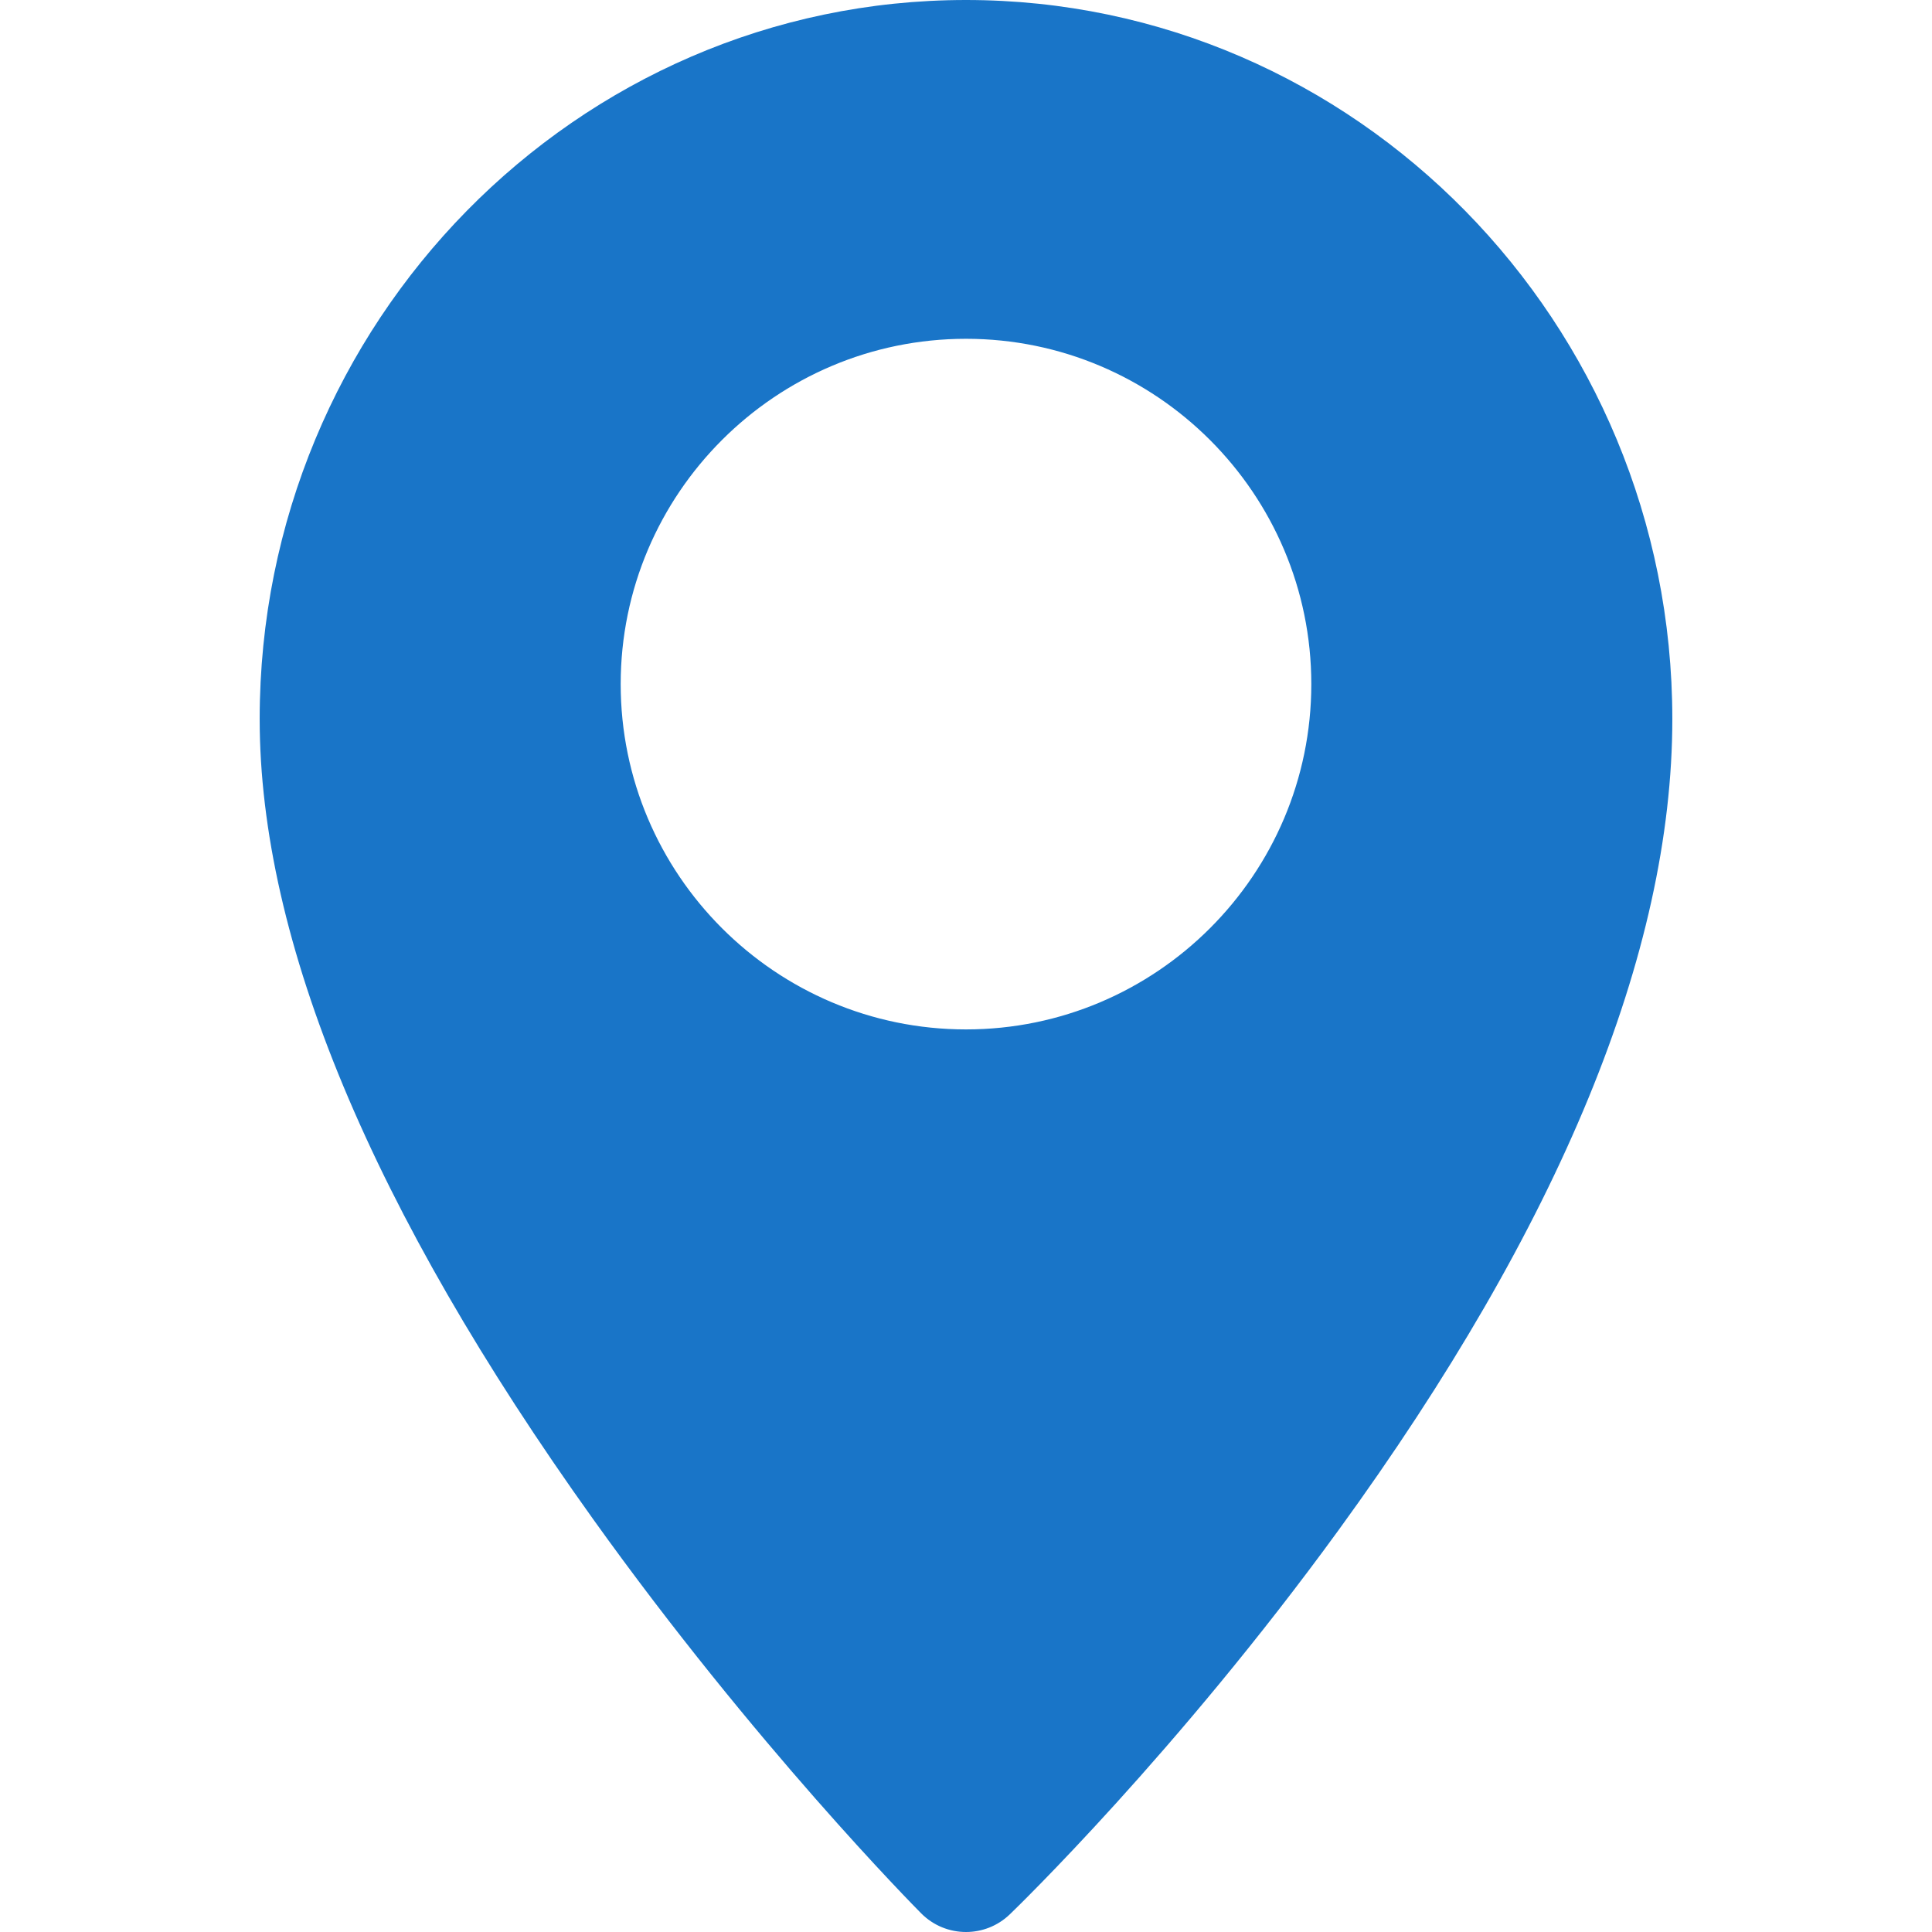
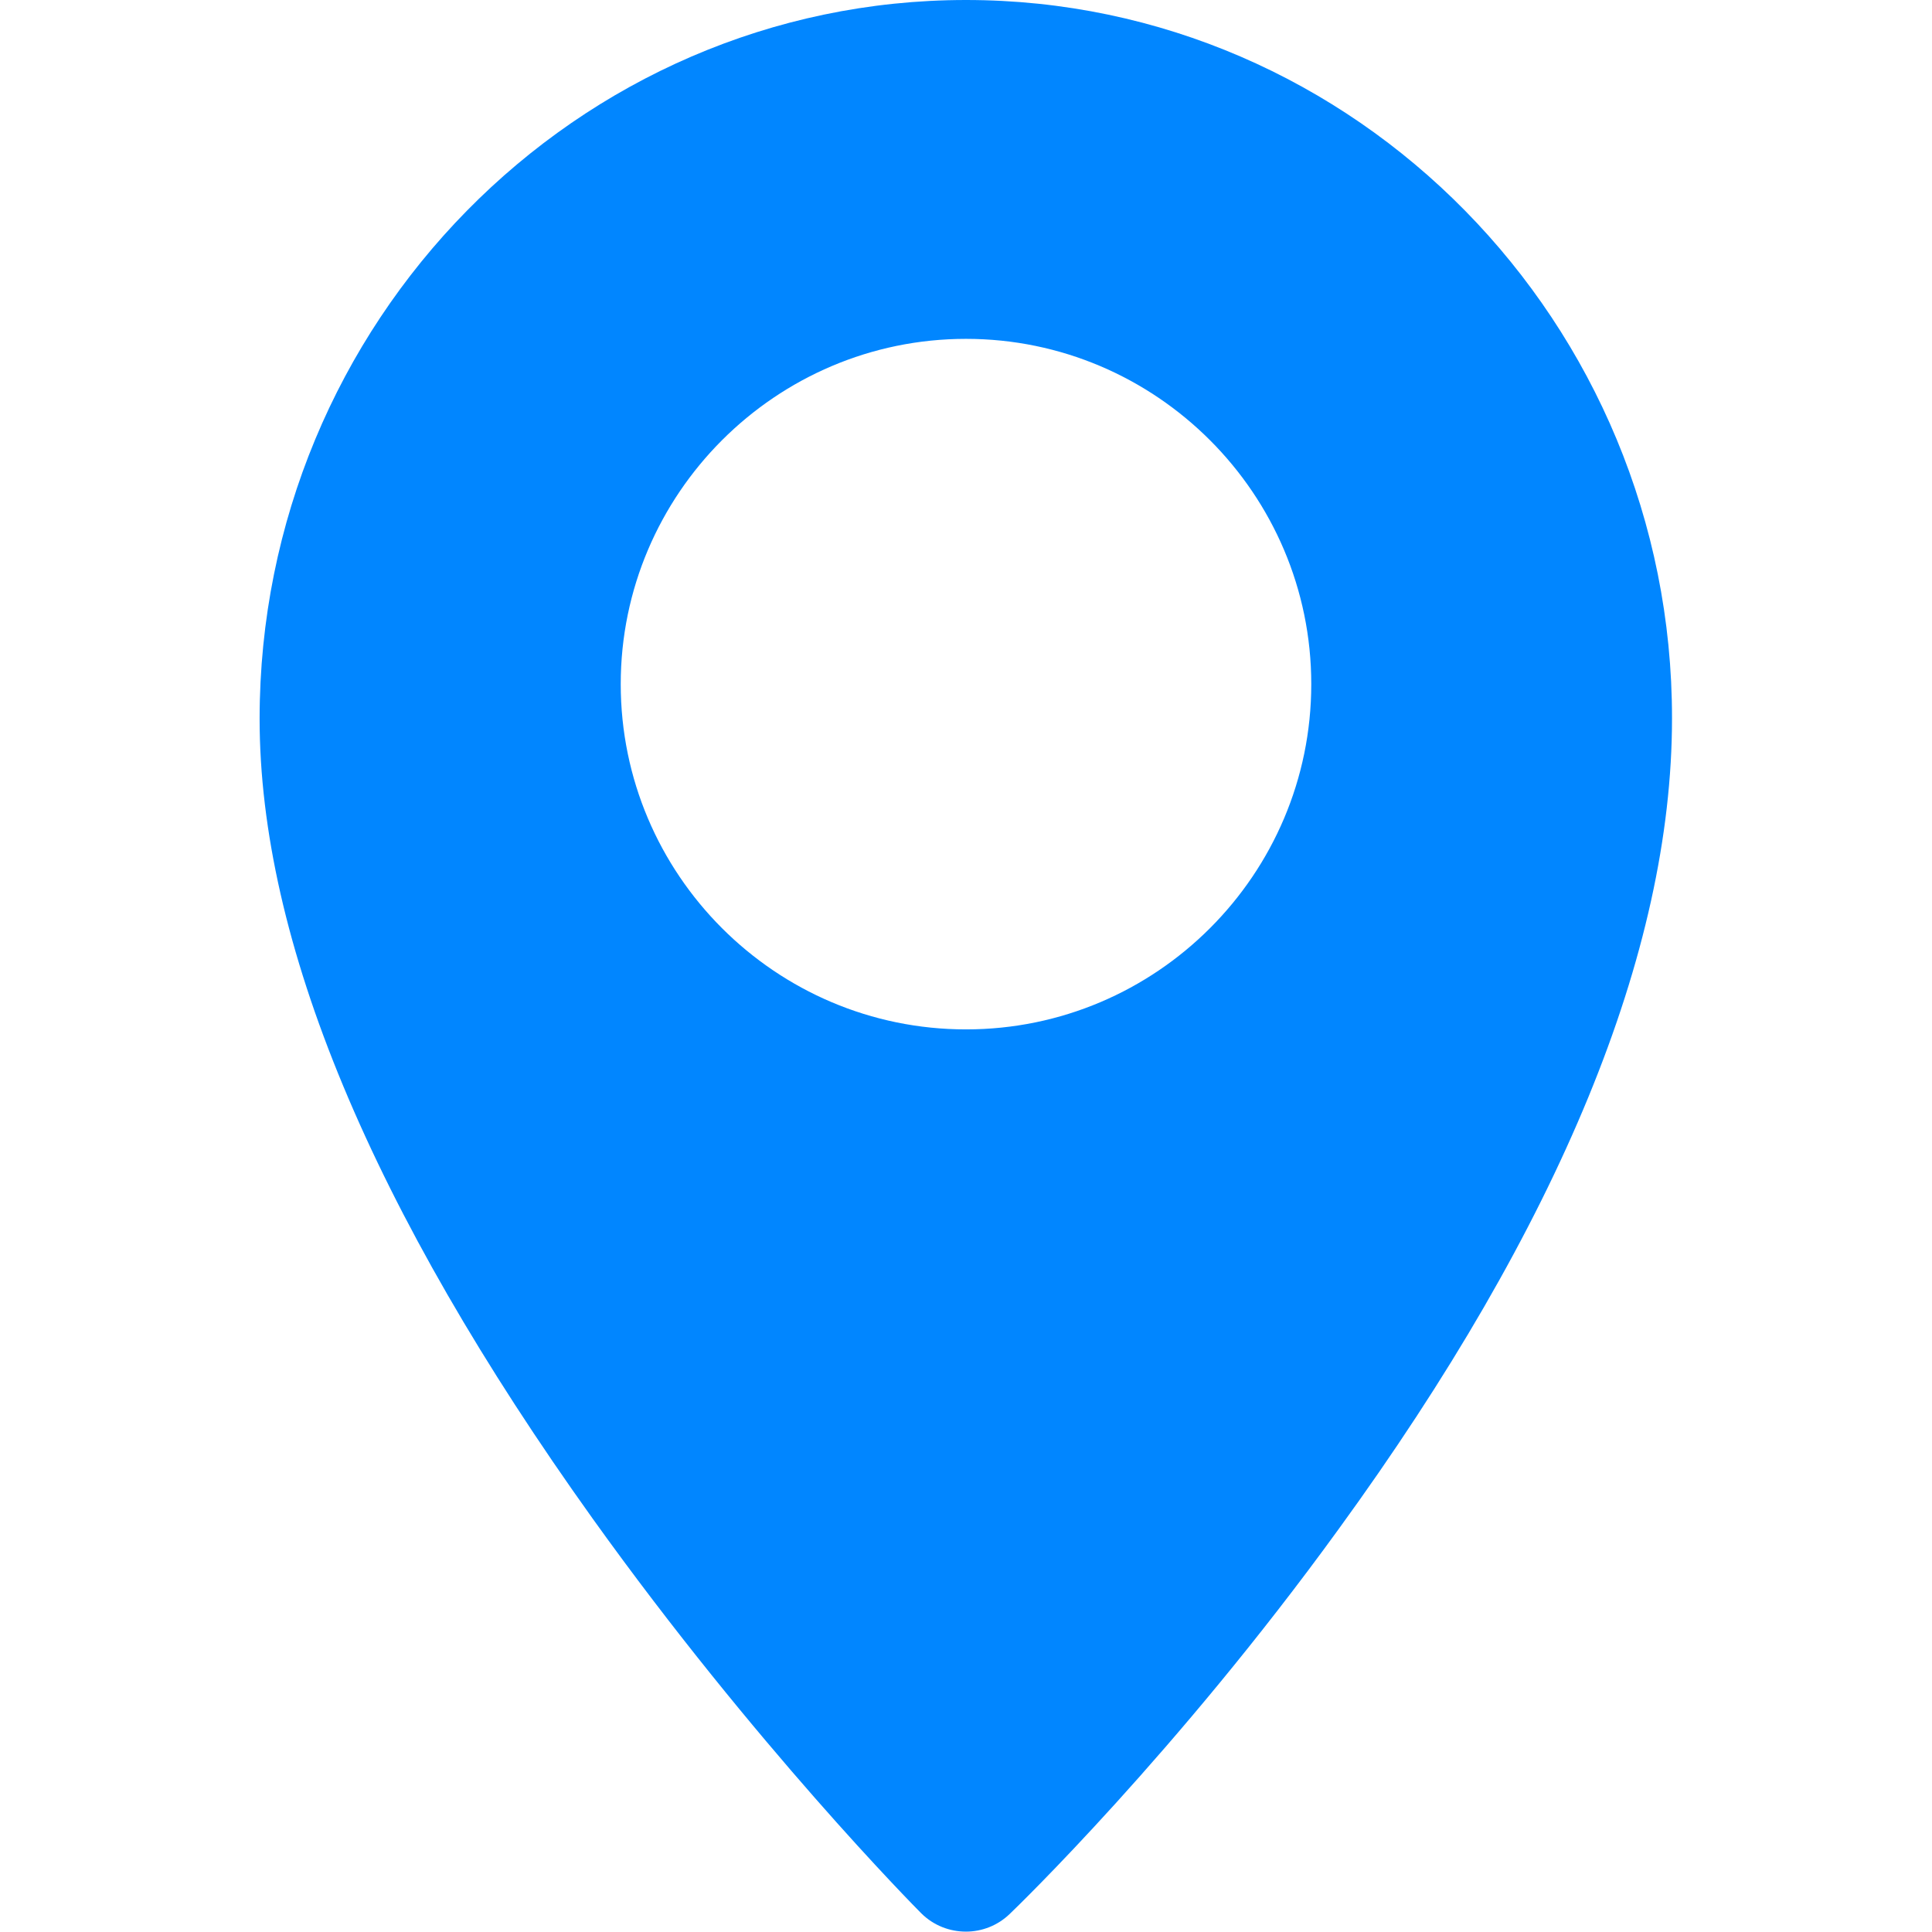
- <svg xmlns="http://www.w3.org/2000/svg" viewBox="0 0 511.999 511.999">
-   <defs />
-   <path fill="#1975c8" d="M255.999 0C152.786 0 68.817 85.478 68.817 190.545c0 58.77 29.724 130.103 88.349 212.017 42.902 59.948 85.178 102.702 86.957 104.494 3.27 3.292 7.572 4.943 11.879 4.943 4.182 0 8.367-1.558 11.611-4.683 1.783-1.717 44.166-42.74 87.149-101.86 58.672-80.701 88.421-153.007 88.421-214.912C443.181 85.478 359.21 0 255.999 0zm0 272.806c-50.46 0-91.511-41.052-91.511-91.511s41.052-91.511 91.511-91.511 91.511 41.052 91.511 91.511-41.053 91.511-91.511 91.511z" />
+ <svg xmlns="http://www.w3.org/2000/svg" version="1.1" id="Layer_1" x="0px" y="0px" viewBox="0 0 512 512" style="enable-background:new 0 0 512 512;" xml:space="preserve">
+   <style type="text/css">
+ 	.st0{fill:#0186FF;}
+ </style>
+   <path class="st0" d="M256,0C152.8,0,68.8,85.5,68.8,190.5c0,58.8,29.7,130.1,88.3,212c42.9,59.9,85.2,102.7,87,104.5  c3.3,3.3,7.6,4.9,11.9,4.9c4.2,0,8.4-1.6,11.6-4.7c1.8-1.7,44.2-42.7,87.1-101.9c58.7-80.7,88.4-153,88.4-214.9  C443.2,85.5,359.2,0,256,0z M256,272.8c-50.5,0-91.5-41.1-91.5-91.5s41.1-91.5,91.5-91.5s91.5,41.1,91.5,91.5S306.5,272.8,256,272.8  L256,272.8z" />
</svg>
